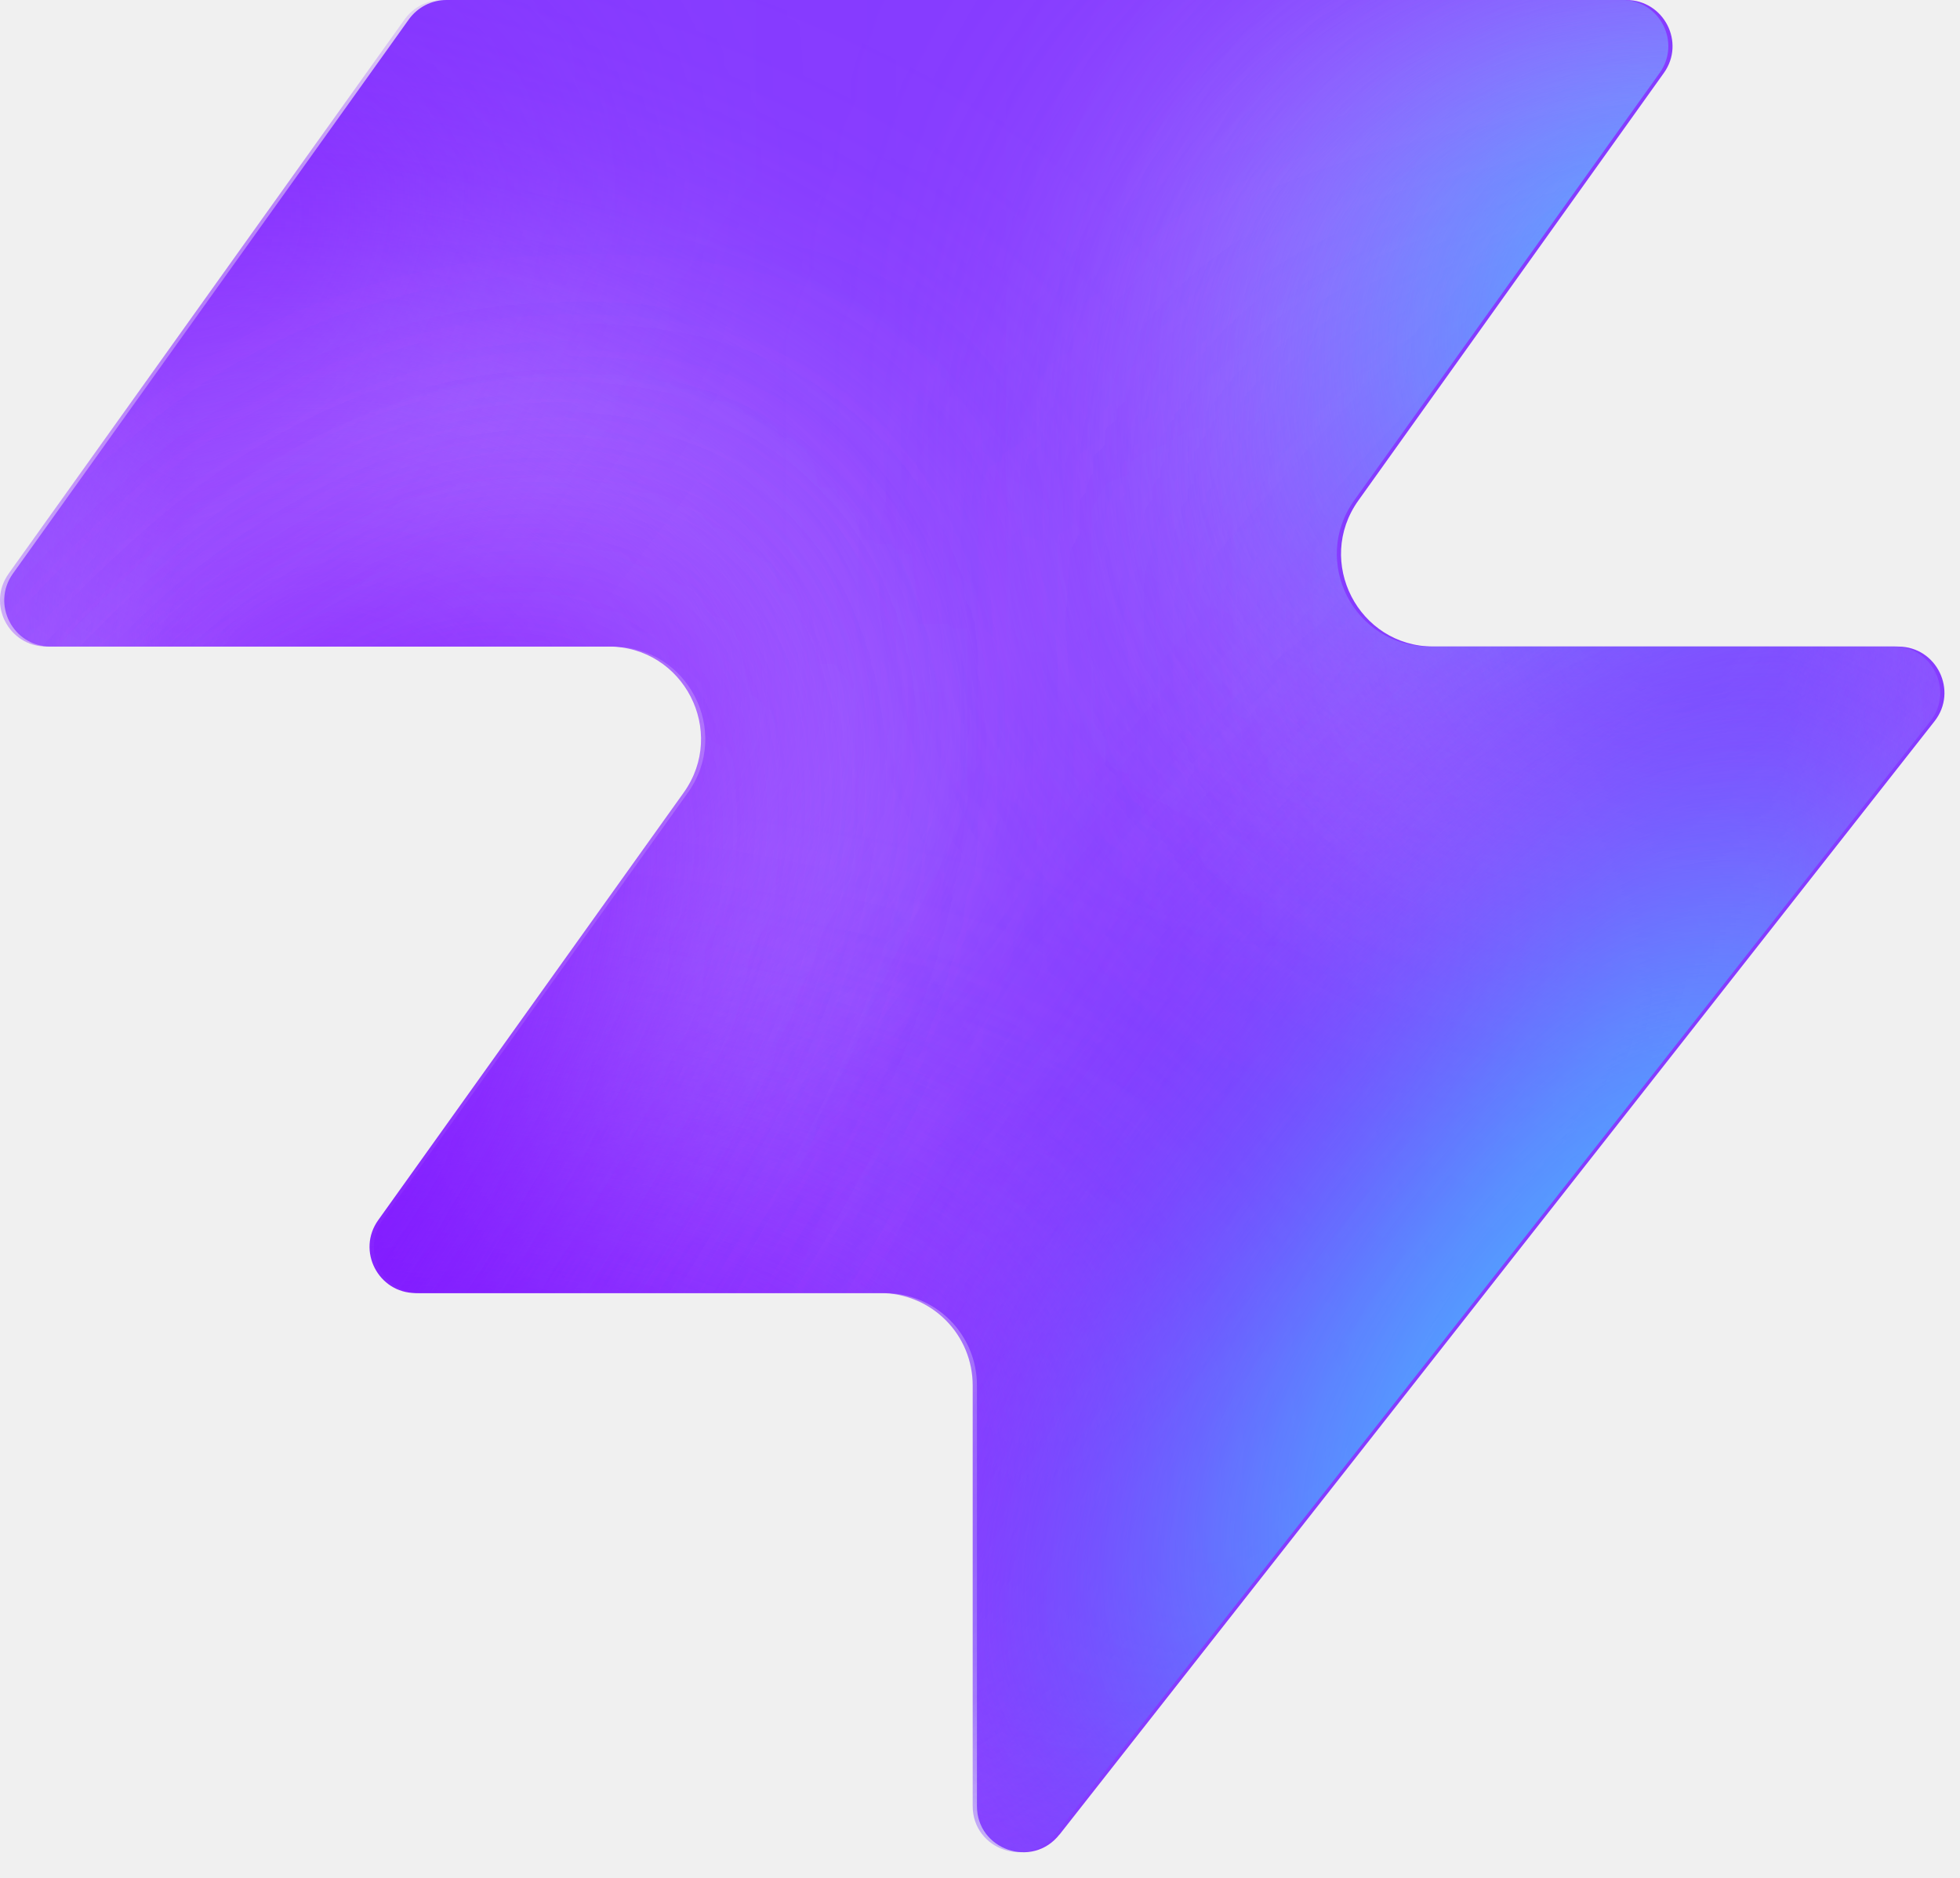
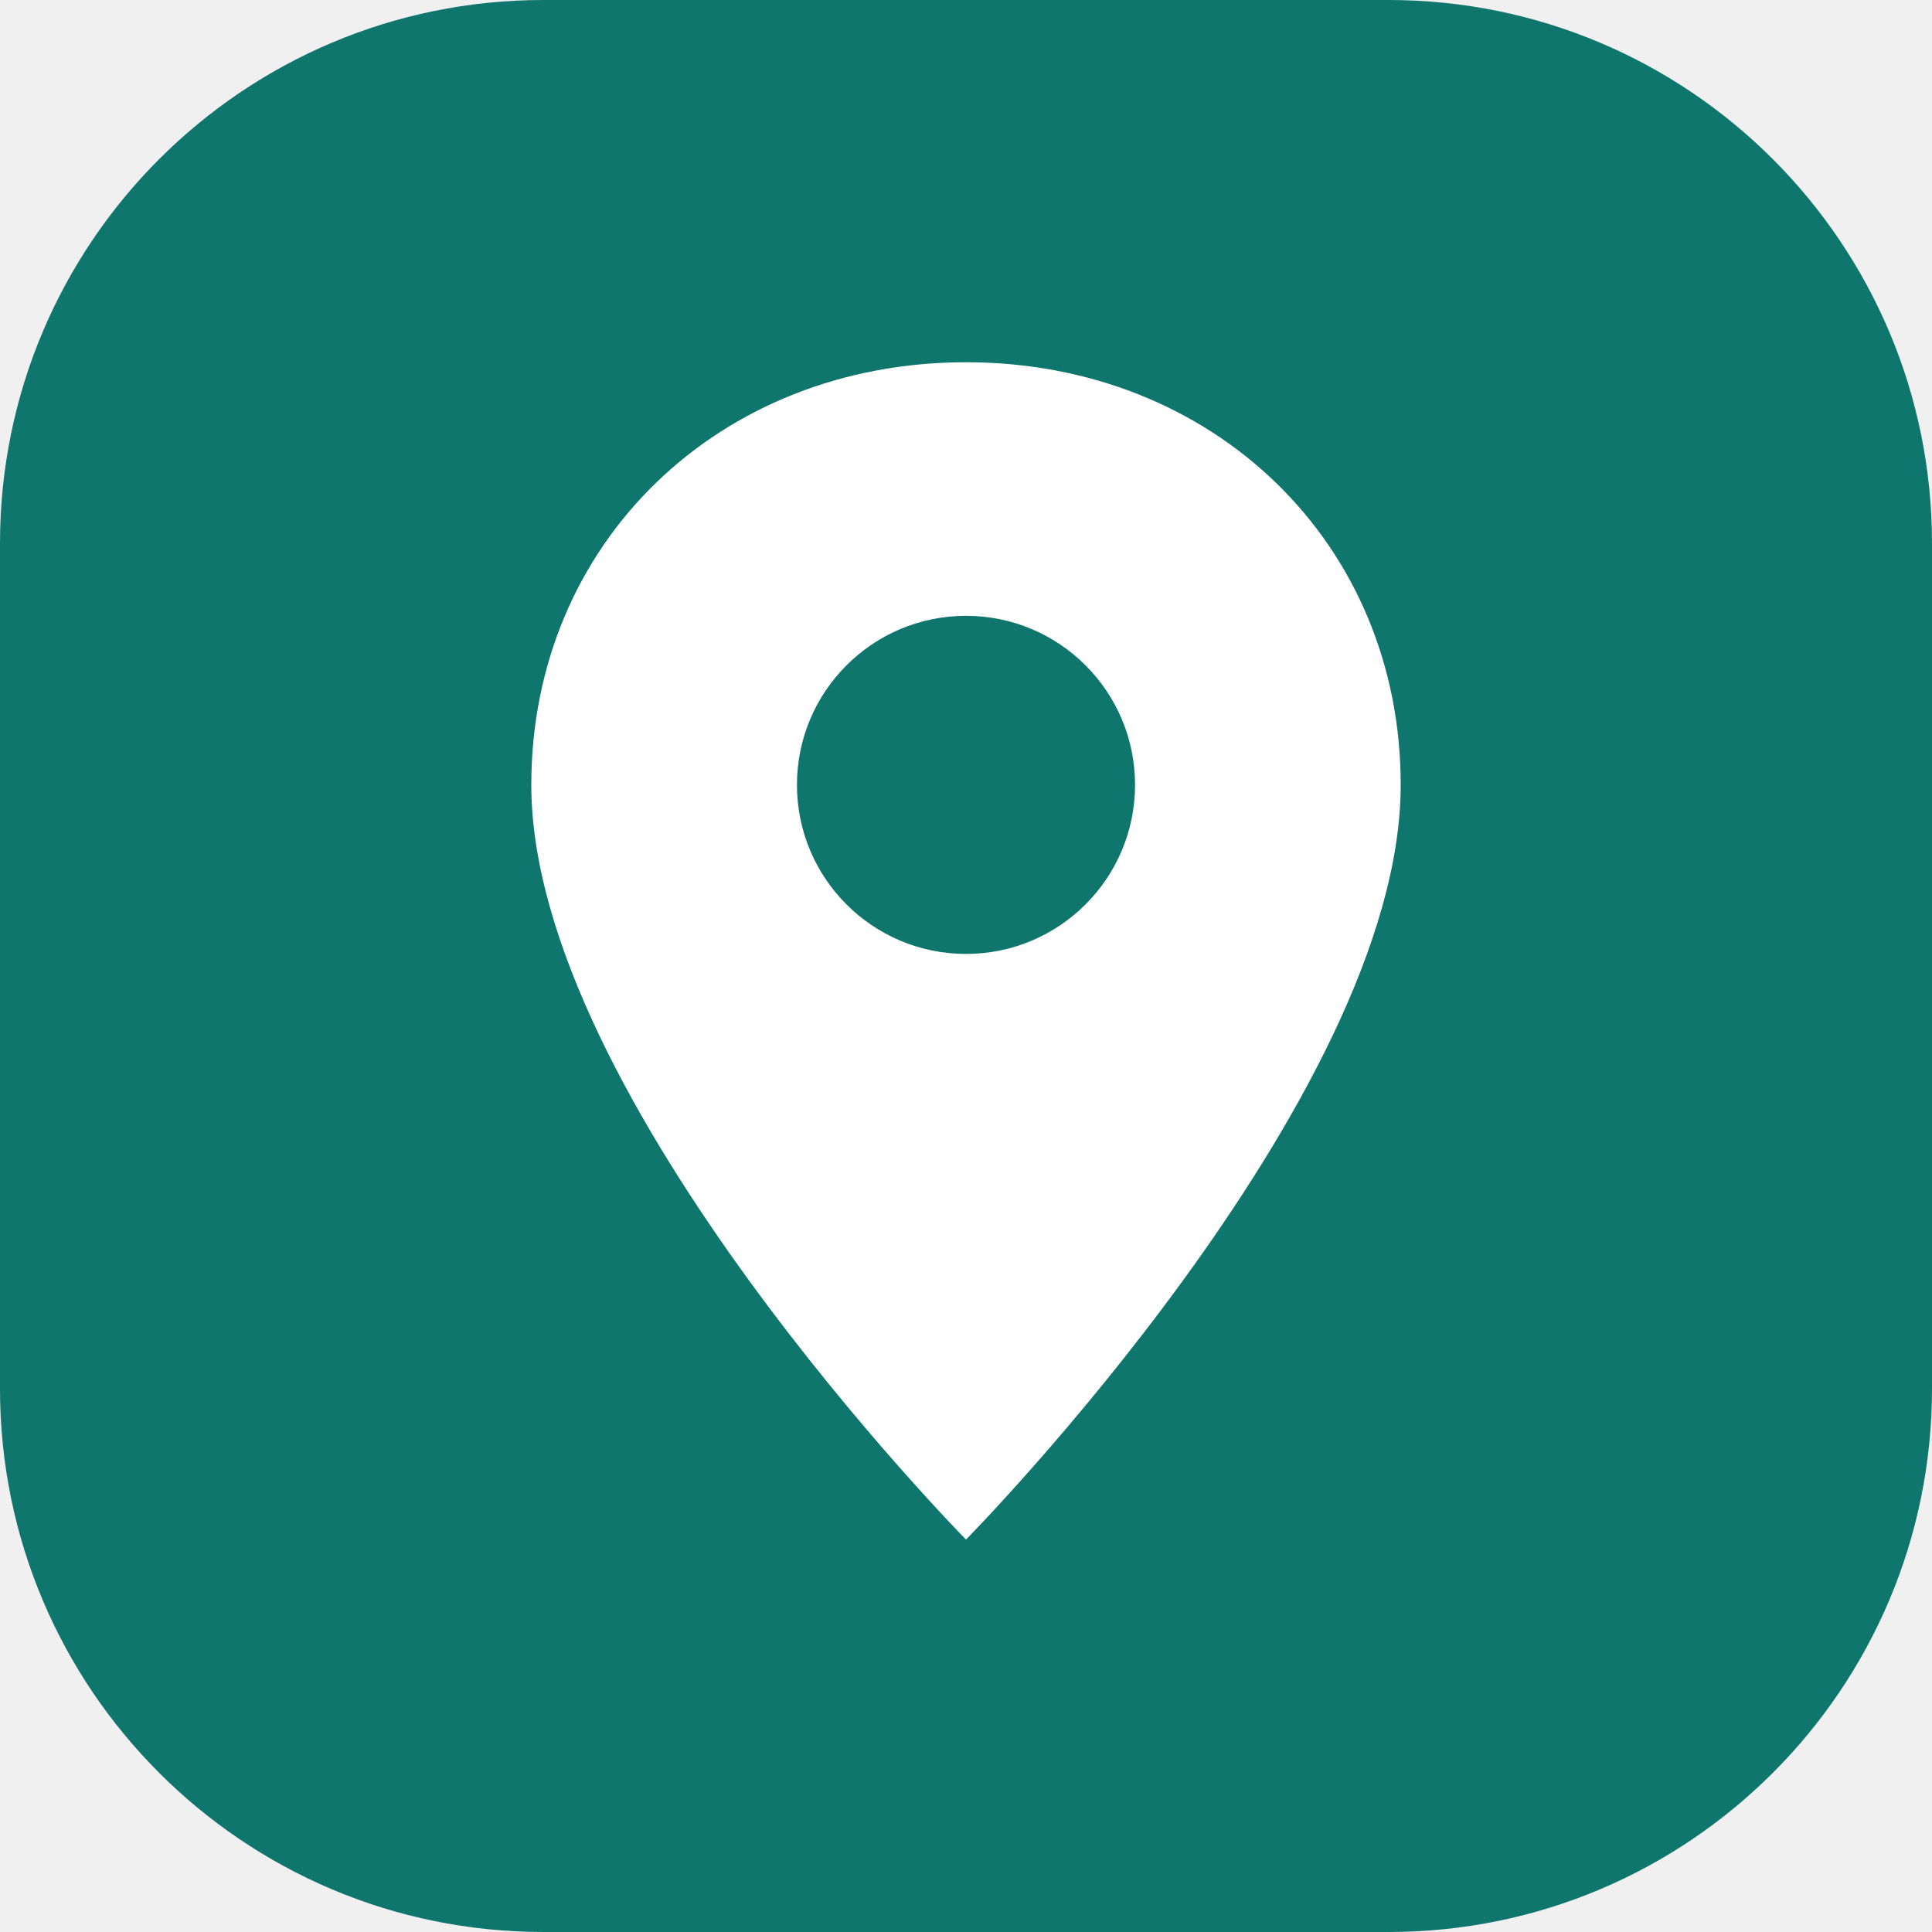
- <svg xmlns="http://www.w3.org/2000/svg" width="48" height="46" fill="none" viewBox="0 0 48 46">
-   <path fill="#863bff" d="M25.946 44.938c-.664.845-2.021.375-2.021-.698V33.937a2.26 2.26 0 0 0-2.262-2.262H10.287c-.92 0-1.456-1.04-.92-1.788l7.48-10.471c1.07-1.497 0-3.578-1.842-3.578H1.237c-.92 0-1.456-1.04-.92-1.788L10.013.474c.214-.297.556-.474.92-.474h28.894c.92 0 1.456 1.04.92 1.788l-7.48 10.471c-1.07 1.498 0 3.579 1.842 3.579h11.377c.943 0 1.473 1.088.89 1.83L25.947 44.94z" style="fill:#863bff;fill:color(display-p3 .525 .23 1);fill-opacity:1" />
-   <mask id="a" width="48" height="46" x="0" y="0" maskUnits="userSpaceOnUse" style="mask-type:alpha">
-     <path fill="#000" d="M25.842 44.938c-.664.844-2.021.375-2.021-.698V33.937a2.26 2.26 0 0 0-2.262-2.262H10.183c-.92 0-1.456-1.04-.92-1.788l7.48-10.471c1.07-1.498 0-3.579-1.842-3.579H1.133c-.92 0-1.456-1.04-.92-1.787L9.91.473c.214-.297.556-.474.92-.474h28.894c.92 0 1.456 1.04.92 1.788l-7.48 10.471c-1.07 1.498 0 3.578 1.842 3.578h11.377c.943 0 1.473 1.088.89 1.832L25.843 44.94z" style="fill:#000;fill-opacity:1" />
-   </mask>
-   <g mask="url(#a)">
-     <g filter="url(#b)">
-       <ellipse cx="5.508" cy="14.704" fill="#ede6ff" rx="5.508" ry="14.704" style="fill:#ede6ff;fill:color(display-p3 .927 .903 1);fill-opacity:1" transform="matrix(.00324 1 1 -.00324 -4.47 31.516)" />
-     </g>
-     <g filter="url(#c)">
-       <ellipse cx="10.399" cy="29.851" fill="#ede6ff" rx="10.399" ry="29.851" style="fill:#ede6ff;fill:color(display-p3 .927 .903 1);fill-opacity:1" transform="matrix(.00324 1 1 -.00324 -39.328 7.883)" />
-     </g>
-     <g filter="url(#d)">
-       <ellipse cx="5.508" cy="30.487" fill="#7e14ff" rx="5.508" ry="30.487" style="fill:#7e14ff;fill:color(display-p3 .492 .077 1);fill-opacity:1" transform="rotate(89.814 -25.913 -14.639)scale(1 -1)" />
-     </g>
-     <g filter="url(#e)">
-       <ellipse cx="5.508" cy="30.599" fill="#7e14ff" rx="5.508" ry="30.599" style="fill:#7e14ff;fill:color(display-p3 .492 .077 1);fill-opacity:1" transform="rotate(89.814 -32.644 -3.334)scale(1 -1)" />
-     </g>
-     <g filter="url(#f)">
-       <ellipse cx="5.508" cy="30.599" fill="#7e14ff" rx="5.508" ry="30.599" style="fill:#7e14ff;fill:color(display-p3 .492 .077 1);fill-opacity:1" transform="matrix(.00324 1 1 -.00324 -34.34 30.47)" />
-     </g>
-     <g filter="url(#g)">
-       <ellipse cx="14.072" cy="22.078" fill="#ede6ff" rx="14.072" ry="22.078" style="fill:#ede6ff;fill:color(display-p3 .927 .903 1);fill-opacity:1" transform="rotate(93.35 24.506 48.493)scale(-1 1)" />
-     </g>
-     <g filter="url(#h)">
-       <ellipse cx="3.47" cy="21.501" fill="#7e14ff" rx="3.47" ry="21.501" style="fill:#7e14ff;fill:color(display-p3 .492 .077 1);fill-opacity:1" transform="rotate(89.009 28.708 47.59)scale(-1 1)" />
-     </g>
-     <g filter="url(#i)">
-       <ellipse cx="3.47" cy="21.501" fill="#7e14ff" rx="3.47" ry="21.501" style="fill:#7e14ff;fill:color(display-p3 .492 .077 1);fill-opacity:1" transform="rotate(89.009 28.708 47.59)scale(-1 1)" />
-     </g>
-     <g filter="url(#j)">
-       <ellipse cx=".387" cy="8.972" fill="#7e14ff" rx="4.407" ry="29.108" style="fill:#7e14ff;fill:color(display-p3 .492 .077 1);fill-opacity:1" transform="rotate(39.51 .387 8.972)" />
-     </g>
-     <g filter="url(#k)">
-       <ellipse cx="47.523" cy="-6.092" fill="#7e14ff" rx="4.407" ry="29.108" style="fill:#7e14ff;fill:color(display-p3 .492 .077 1);fill-opacity:1" transform="rotate(37.892 47.523 -6.092)" />
-     </g>
-     <g filter="url(#l)">
-       <ellipse cx="41.412" cy="6.333" fill="#47bfff" rx="5.971" ry="9.665" style="fill:#47bfff;fill:color(display-p3 .28 .748 1);fill-opacity:1" transform="rotate(37.892 41.412 6.333)" />
-     </g>
-     <g filter="url(#m)">
-       <ellipse cx="-1.879" cy="38.332" fill="#7e14ff" rx="4.407" ry="29.108" style="fill:#7e14ff;fill:color(display-p3 .492 .077 1);fill-opacity:1" transform="rotate(37.892 -1.88 38.332)" />
-     </g>
-     <g filter="url(#n)">
-       <ellipse cx="-1.879" cy="38.332" fill="#7e14ff" rx="4.407" ry="29.108" style="fill:#7e14ff;fill:color(display-p3 .492 .077 1);fill-opacity:1" transform="rotate(37.892 -1.88 38.332)" />
-     </g>
-     <g filter="url(#o)">
-       <ellipse cx="35.651" cy="29.907" fill="#7e14ff" rx="4.407" ry="29.108" style="fill:#7e14ff;fill:color(display-p3 .492 .077 1);fill-opacity:1" transform="rotate(37.892 35.651 29.907)" />
-     </g>
-     <g filter="url(#p)">
-       <ellipse cx="38.418" cy="32.4" fill="#47bfff" rx="5.971" ry="15.297" style="fill:#47bfff;fill:color(display-p3 .28 .748 1);fill-opacity:1" transform="rotate(37.892 38.418 32.4)" />
-     </g>
-   </g>
-   <defs>
-     <filter id="b" width="60.045" height="41.654" x="-19.77" y="16.149" color-interpolation-filters="sRGB" filterUnits="userSpaceOnUse">
-       <feFlood flood-opacity="0" result="BackgroundImageFix" />
-       <feBlend in="SourceGraphic" in2="BackgroundImageFix" result="shape" />
-       <feGaussianBlur result="effect1_foregroundBlur_2002_17158" stdDeviation="7.659" />
-     </filter>
-     <filter id="c" width="90.34" height="51.437" x="-54.613" y="-7.533" color-interpolation-filters="sRGB" filterUnits="userSpaceOnUse">
-       <feFlood flood-opacity="0" result="BackgroundImageFix" />
-       <feBlend in="SourceGraphic" in2="BackgroundImageFix" result="shape" />
-       <feGaussianBlur result="effect1_foregroundBlur_2002_17158" stdDeviation="7.659" />
-     </filter>
-     <filter id="d" width="79.355" height="29.4" x="-49.64" y="2.03" color-interpolation-filters="sRGB" filterUnits="userSpaceOnUse">
-       <feFlood flood-opacity="0" result="BackgroundImageFix" />
-       <feBlend in="SourceGraphic" in2="BackgroundImageFix" result="shape" />
-       <feGaussianBlur result="effect1_foregroundBlur_2002_17158" stdDeviation="4.596" />
-     </filter>
-     <filter id="e" width="79.579" height="29.4" x="-45.045" y="20.029" color-interpolation-filters="sRGB" filterUnits="userSpaceOnUse">
-       <feFlood flood-opacity="0" result="BackgroundImageFix" />
-       <feBlend in="SourceGraphic" in2="BackgroundImageFix" result="shape" />
-       <feGaussianBlur result="effect1_foregroundBlur_2002_17158" stdDeviation="4.596" />
-     </filter>
-     <filter id="f" width="79.579" height="29.4" x="-43.513" y="21.178" color-interpolation-filters="sRGB" filterUnits="userSpaceOnUse">
-       <feFlood flood-opacity="0" result="BackgroundImageFix" />
-       <feBlend in="SourceGraphic" in2="BackgroundImageFix" result="shape" />
-       <feGaussianBlur result="effect1_foregroundBlur_2002_17158" stdDeviation="4.596" />
-     </filter>
-     <filter id="g" width="74.749" height="58.852" x="15.756" y="-17.901" color-interpolation-filters="sRGB" filterUnits="userSpaceOnUse">
-       <feFlood flood-opacity="0" result="BackgroundImageFix" />
-       <feBlend in="SourceGraphic" in2="BackgroundImageFix" result="shape" />
-       <feGaussianBlur result="effect1_foregroundBlur_2002_17158" stdDeviation="7.659" />
-     </filter>
-     <filter id="h" width="61.377" height="25.362" x="23.548" y="2.284" color-interpolation-filters="sRGB" filterUnits="userSpaceOnUse">
-       <feFlood flood-opacity="0" result="BackgroundImageFix" />
-       <feBlend in="SourceGraphic" in2="BackgroundImageFix" result="shape" />
-       <feGaussianBlur result="effect1_foregroundBlur_2002_17158" stdDeviation="4.596" />
-     </filter>
-     <filter id="i" width="61.377" height="25.362" x="23.548" y="2.284" color-interpolation-filters="sRGB" filterUnits="userSpaceOnUse">
-       <feFlood flood-opacity="0" result="BackgroundImageFix" />
-       <feBlend in="SourceGraphic" in2="BackgroundImageFix" result="shape" />
-       <feGaussianBlur result="effect1_foregroundBlur_2002_17158" stdDeviation="4.596" />
-     </filter>
-     <filter id="j" width="56.045" height="63.649" x="-27.636" y="-22.853" color-interpolation-filters="sRGB" filterUnits="userSpaceOnUse">
-       <feFlood flood-opacity="0" result="BackgroundImageFix" />
-       <feBlend in="SourceGraphic" in2="BackgroundImageFix" result="shape" />
-       <feGaussianBlur result="effect1_foregroundBlur_2002_17158" stdDeviation="4.596" />
-     </filter>
-     <filter id="k" width="54.814" height="64.646" x="20.116" y="-38.415" color-interpolation-filters="sRGB" filterUnits="userSpaceOnUse">
-       <feFlood flood-opacity="0" result="BackgroundImageFix" />
-       <feBlend in="SourceGraphic" in2="BackgroundImageFix" result="shape" />
-       <feGaussianBlur result="effect1_foregroundBlur_2002_17158" stdDeviation="4.596" />
-     </filter>
-     <filter id="l" width="33.541" height="35.313" x="24.641" y="-11.323" color-interpolation-filters="sRGB" filterUnits="userSpaceOnUse">
-       <feFlood flood-opacity="0" result="BackgroundImageFix" />
-       <feBlend in="SourceGraphic" in2="BackgroundImageFix" result="shape" />
-       <feGaussianBlur result="effect1_foregroundBlur_2002_17158" stdDeviation="4.596" />
-     </filter>
-     <filter id="m" width="54.814" height="64.646" x="-29.286" y="6.009" color-interpolation-filters="sRGB" filterUnits="userSpaceOnUse">
-       <feFlood flood-opacity="0" result="BackgroundImageFix" />
-       <feBlend in="SourceGraphic" in2="BackgroundImageFix" result="shape" />
-       <feGaussianBlur result="effect1_foregroundBlur_2002_17158" stdDeviation="4.596" />
-     </filter>
-     <filter id="n" width="54.814" height="64.646" x="-29.286" y="6.009" color-interpolation-filters="sRGB" filterUnits="userSpaceOnUse">
-       <feFlood flood-opacity="0" result="BackgroundImageFix" />
-       <feBlend in="SourceGraphic" in2="BackgroundImageFix" result="shape" />
-       <feGaussianBlur result="effect1_foregroundBlur_2002_17158" stdDeviation="4.596" />
-     </filter>
-     <filter id="o" width="54.814" height="64.646" x="8.244" y="-2.416" color-interpolation-filters="sRGB" filterUnits="userSpaceOnUse">
-       <feFlood flood-opacity="0" result="BackgroundImageFix" />
-       <feBlend in="SourceGraphic" in2="BackgroundImageFix" result="shape" />
-       <feGaussianBlur result="effect1_foregroundBlur_2002_17158" stdDeviation="4.596" />
-     </filter>
-     <filter id="p" width="39.409" height="43.623" x="18.713" y="10.588" color-interpolation-filters="sRGB" filterUnits="userSpaceOnUse">
-       <feFlood flood-opacity="0" result="BackgroundImageFix" />
-       <feBlend in="SourceGraphic" in2="BackgroundImageFix" result="shape" />
-       <feGaussianBlur result="effect1_foregroundBlur_2002_17158" stdDeviation="4.596" />
-     </filter>
-   </defs>
+ <svg xmlns="http://www.w3.org/2000/svg" viewBox="0 0 32 32">
+   <rect width="32" height="32" rx="9" fill="#0f766e" />
+   <path d="M16 6c-4.1 0-7.2 3-7.2 7 0 5.2 7.2 12.5 7.2 12.5s7.2-7.3 7.2-12.5c0-4-3.1-7-7.2-7Z" fill="#fff" />
+   <circle cx="16" cy="13" r="2.8" fill="#0f766e" />
</svg>
